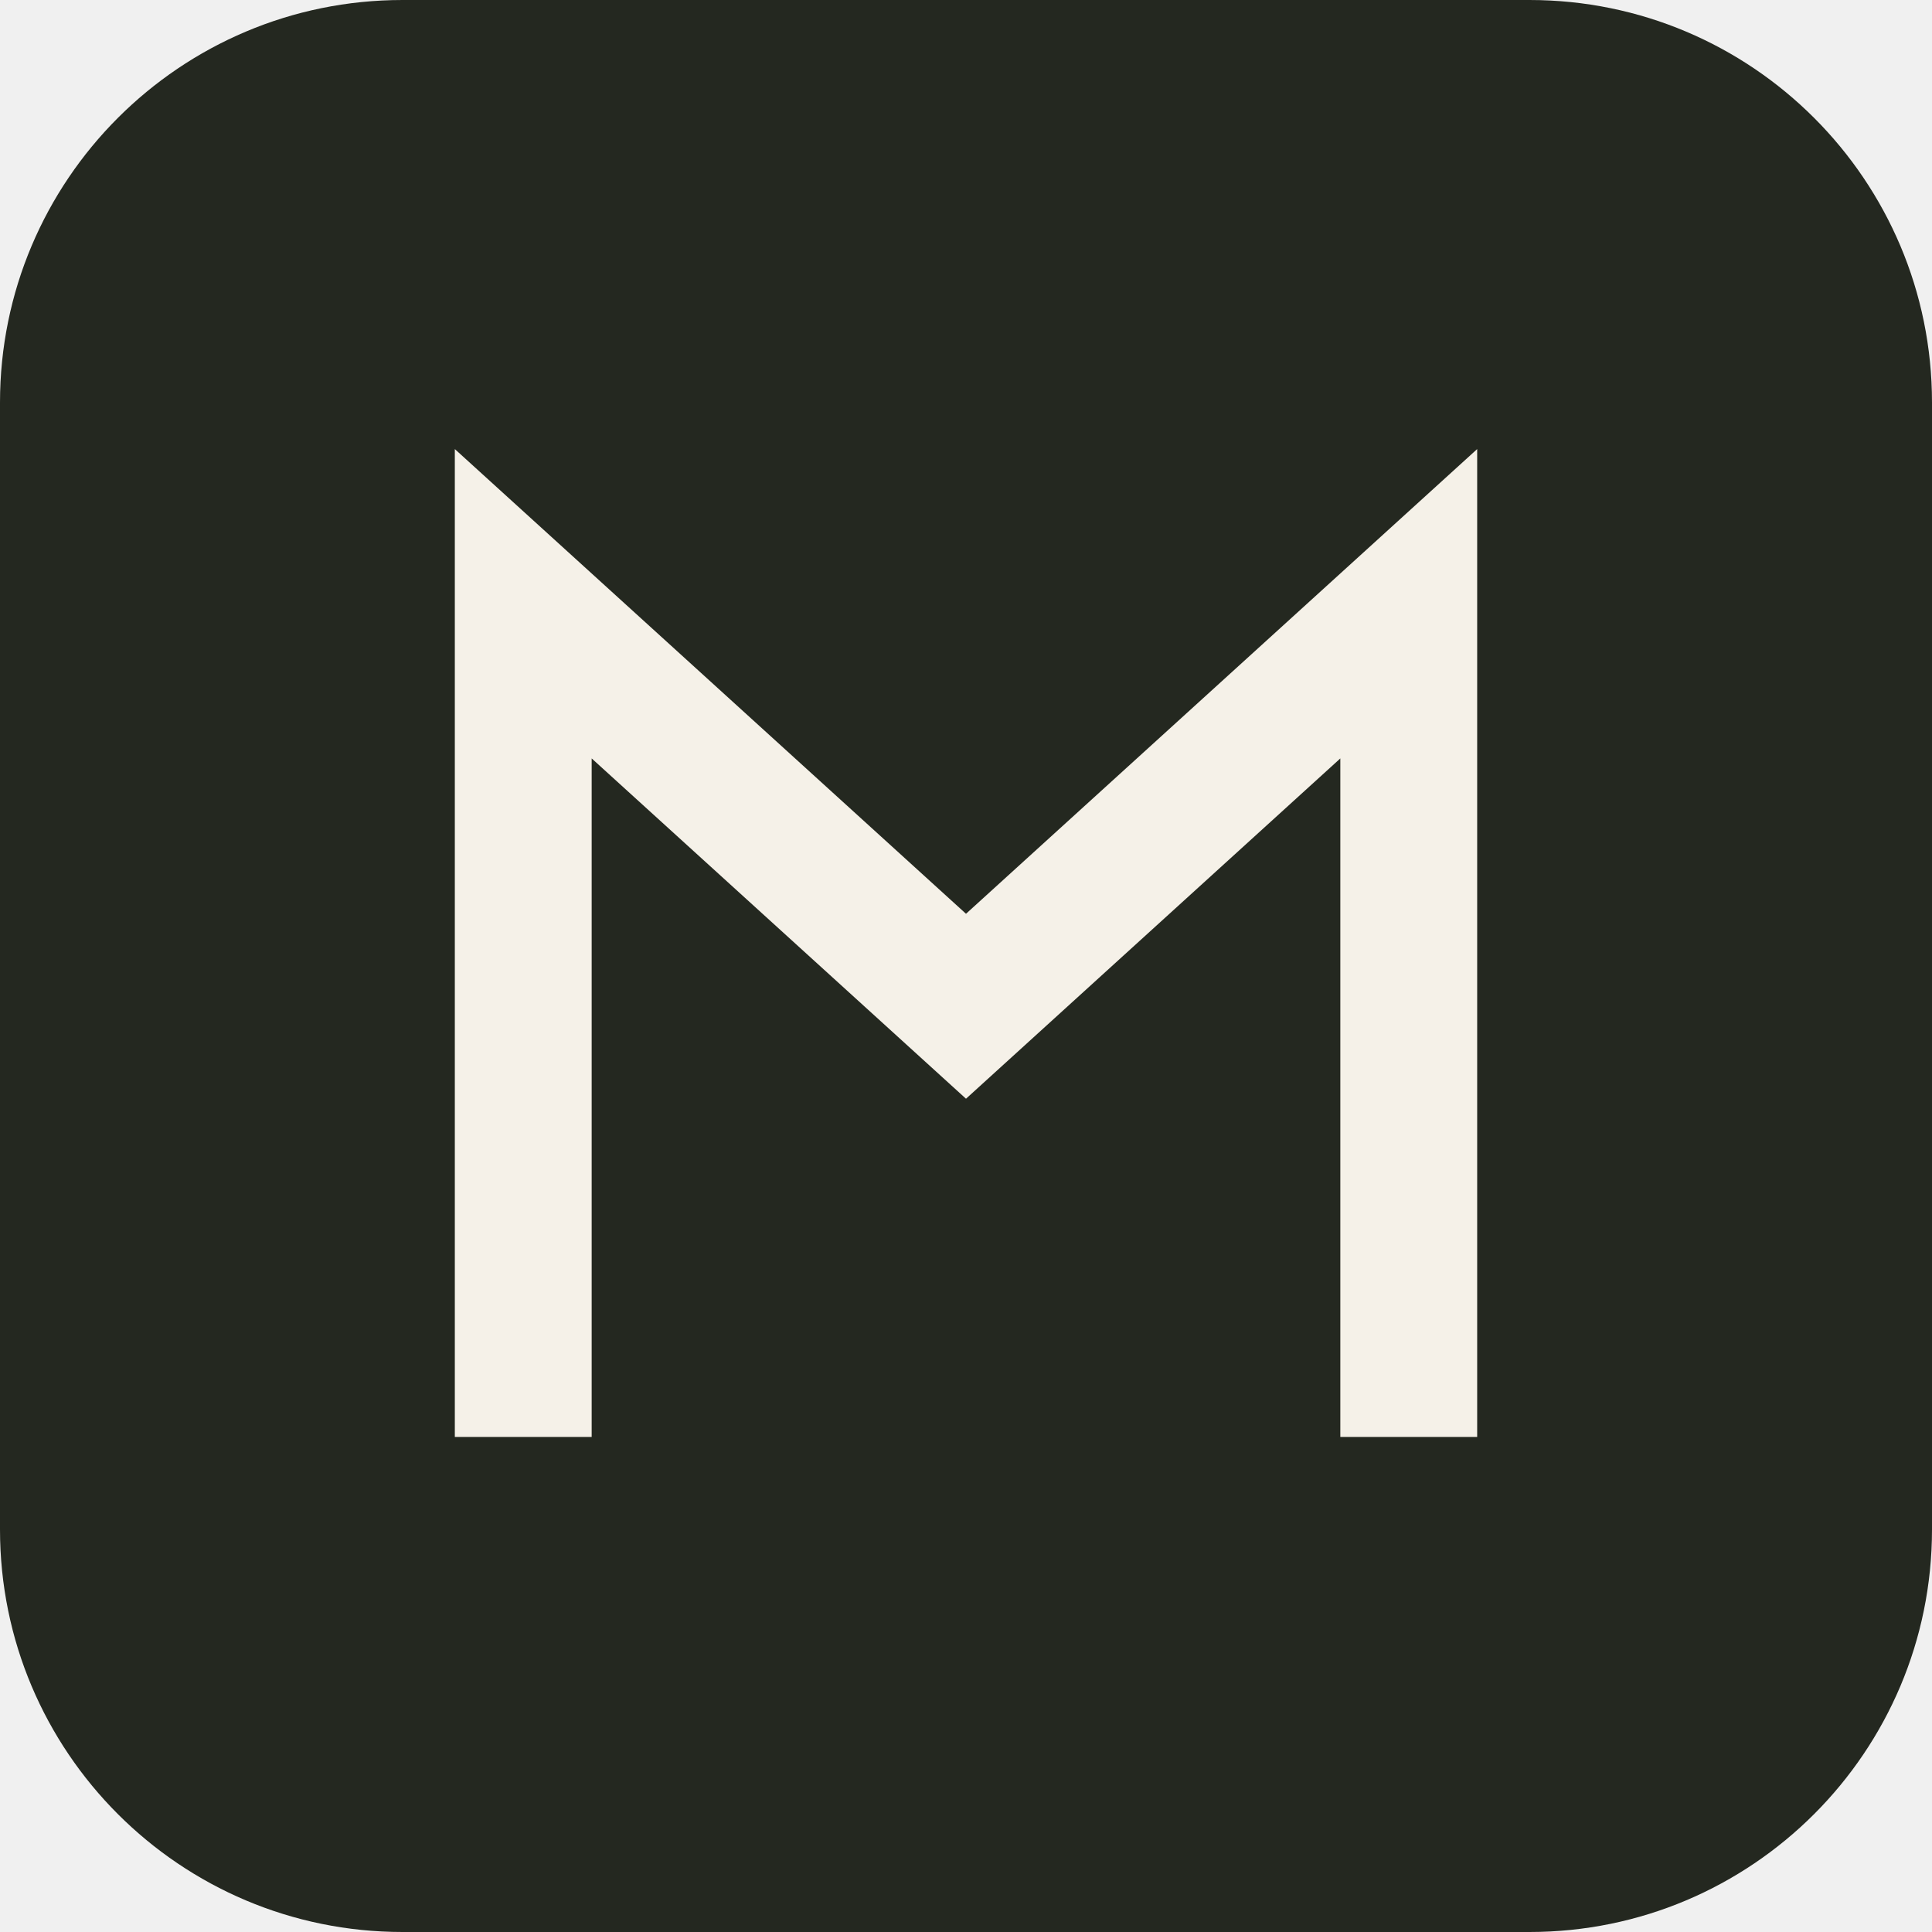
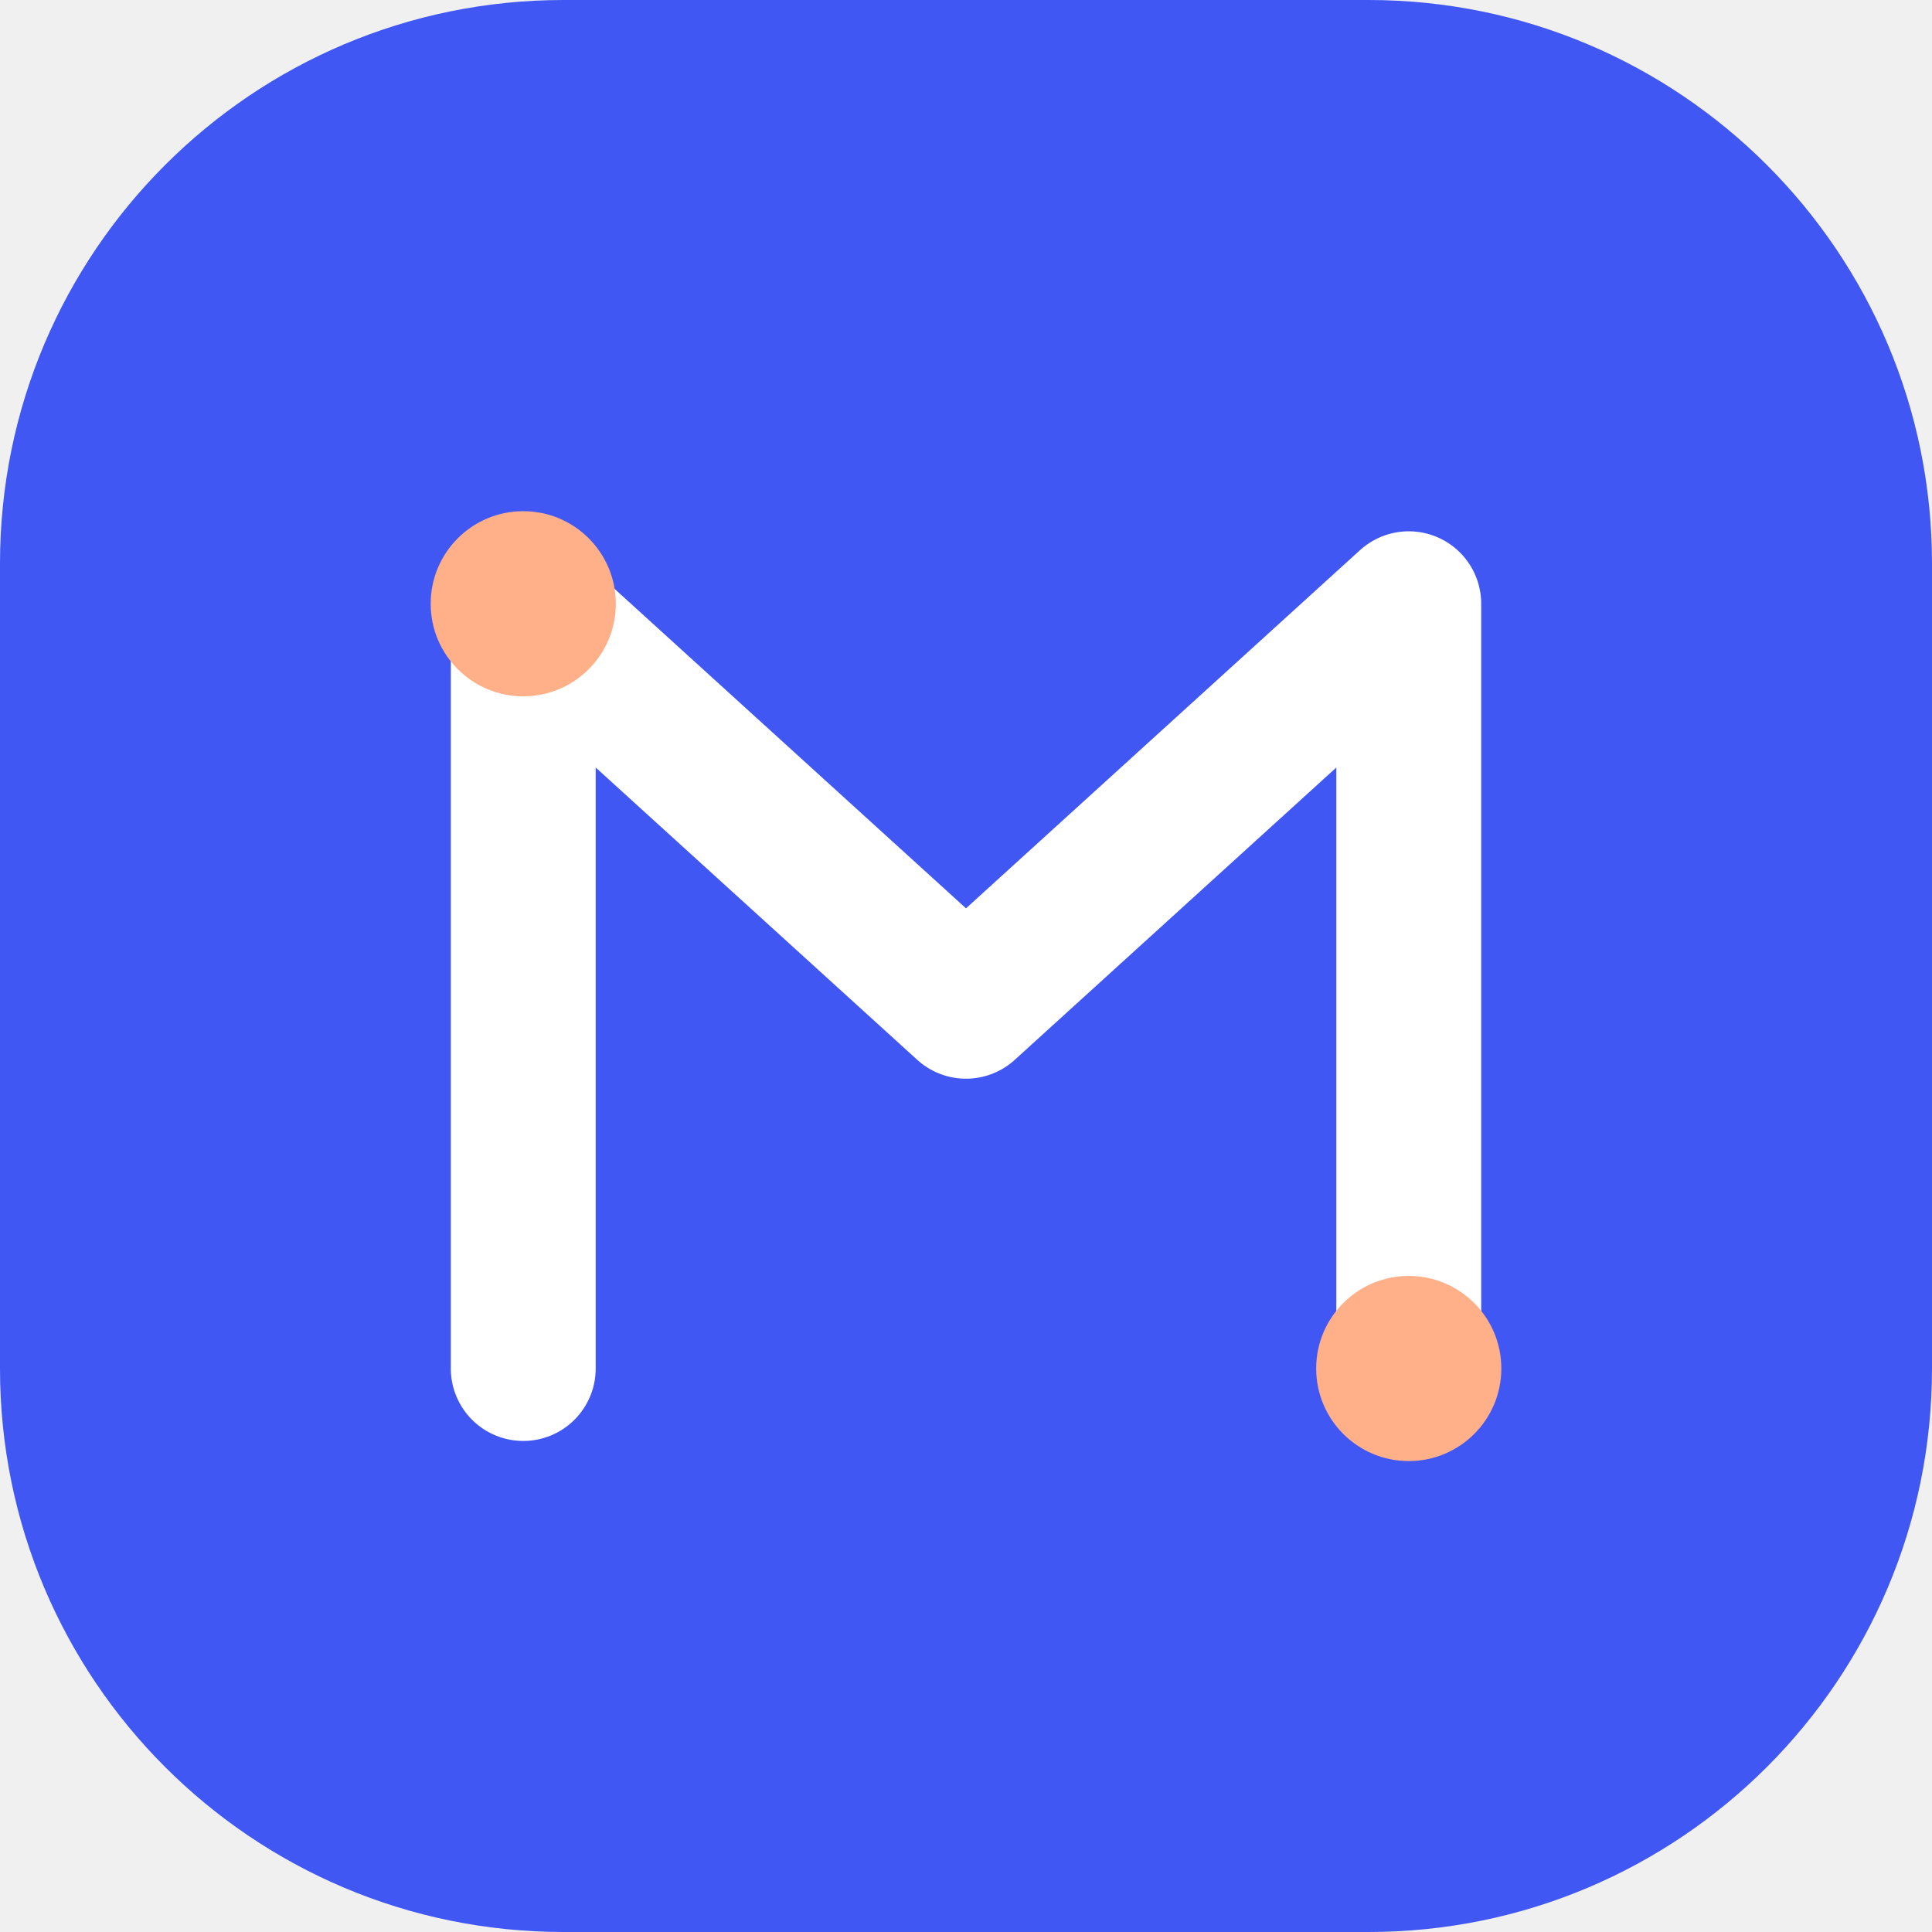
<svg xmlns="http://www.w3.org/2000/svg" viewBox="0 0 24 24" role="img" aria-labelledby="title">
-   <rect width="24" height="24" rx="5" fill="#242820" />
-   <path d="M6.5 17V7.5L12 12.5l5.5-5V17" fill="none" stroke="#F5F1E8" stroke-width="1.7" stroke-linecap="square" stroke-linejoin="miter" />
+   <rect width="24" height="24" rx="7" fill="#4057F4" />
+   <path d="M6.5 17V7.5L12 12.5l5.5-5V17" fill="none" stroke="#FFFFFF" stroke-width="1.8" stroke-linecap="round" stroke-linejoin="round" />
+   <circle cx="6.5" cy="7.5" r="1.15" fill="#FFB088" />
+   <circle cx="17.5" cy="17" r="1.15" fill="#FFB088" />
</svg>
